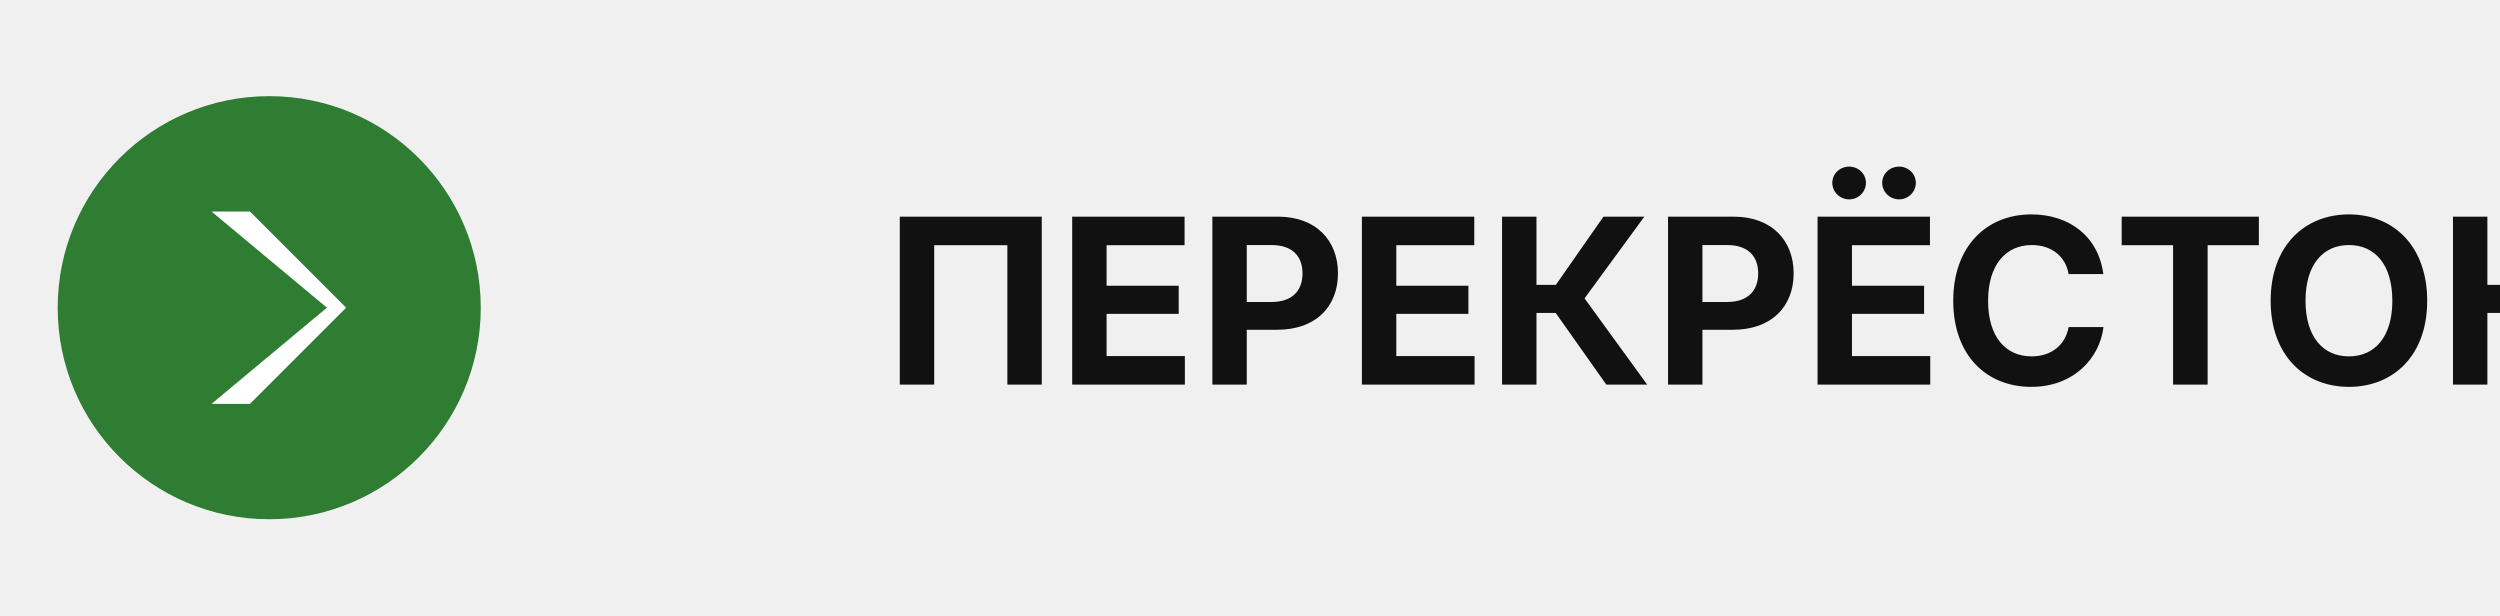
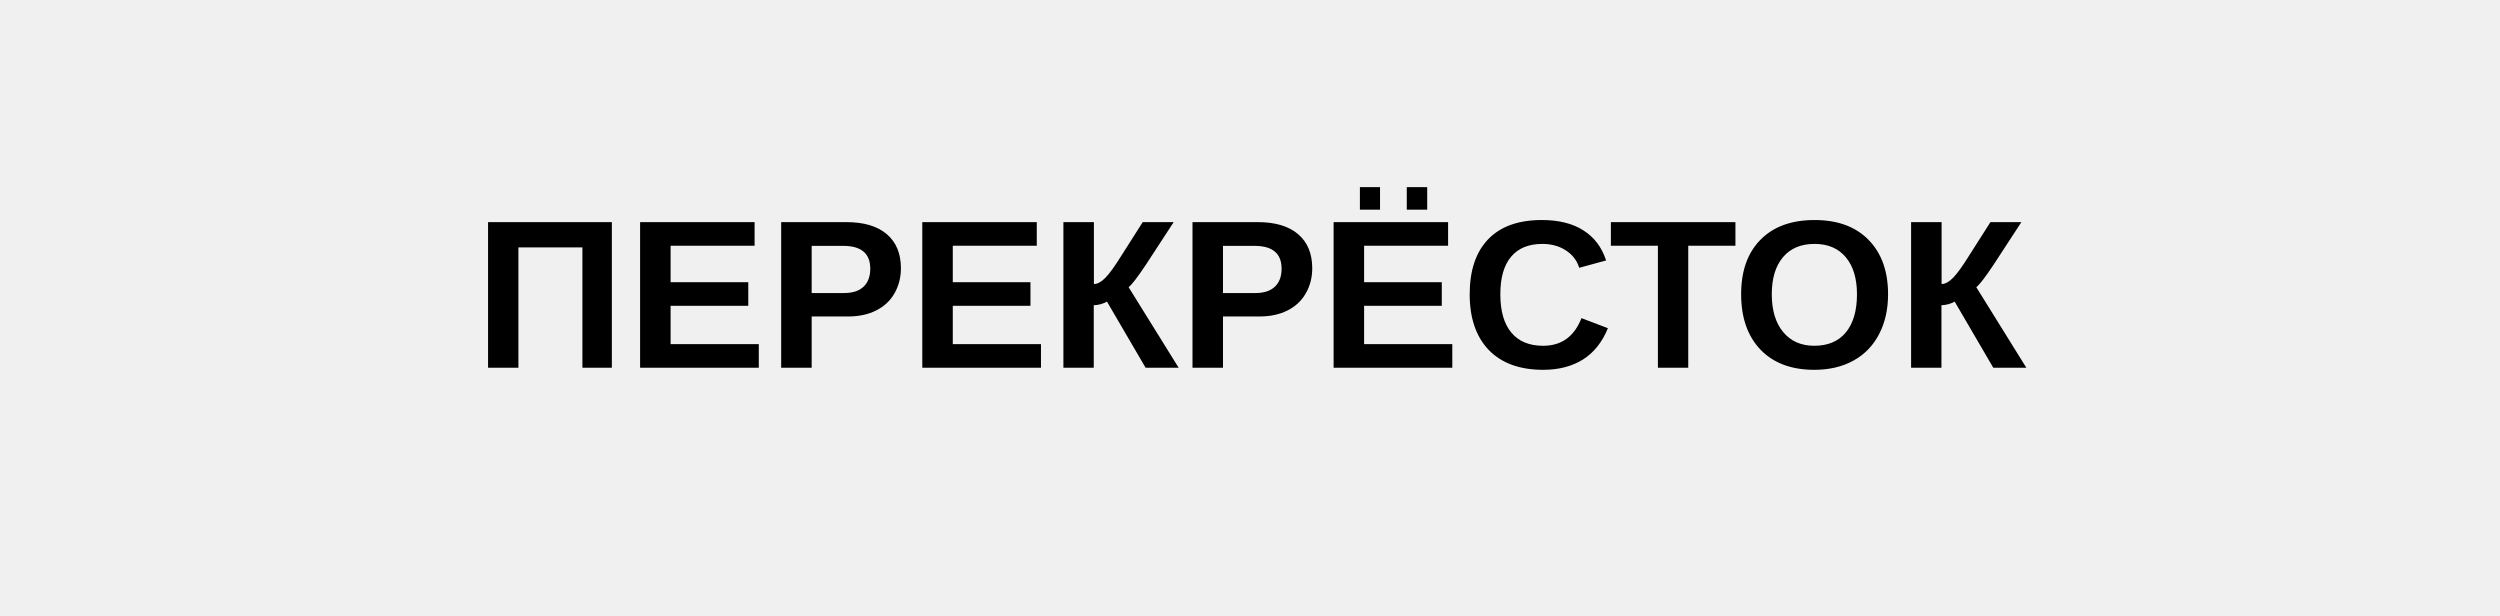
<svg xmlns="http://www.w3.org/2000/svg" viewBox="0 0 260 64" role="img" class="logo-svg" preserveAspectRatio="xMidYMid meet">
-   <g>
-     <circle cx="28" cy="32" r="22" fill="#2E7D32" />
-     <path d="M22 22 L34 32 L22 42 L26 42 L36 32 L26 22 Z" fill="#fff" />
-     <text x="92" y="40" font-family="Inter, Arial, sans-serif" font-weight="700" font-size="24" fill="#111">ПЕРЕКРЁСТОК</text>
-   </g>
+   <text x="50%" y="50%" text-anchor="middle" dominant-baseline="middle" font-family="Rubik, Arial, sans-serif" font-weight="700" font-size="22" fill="currentColor">ПЕРЕКРЁСТОК</text>
</svg>
